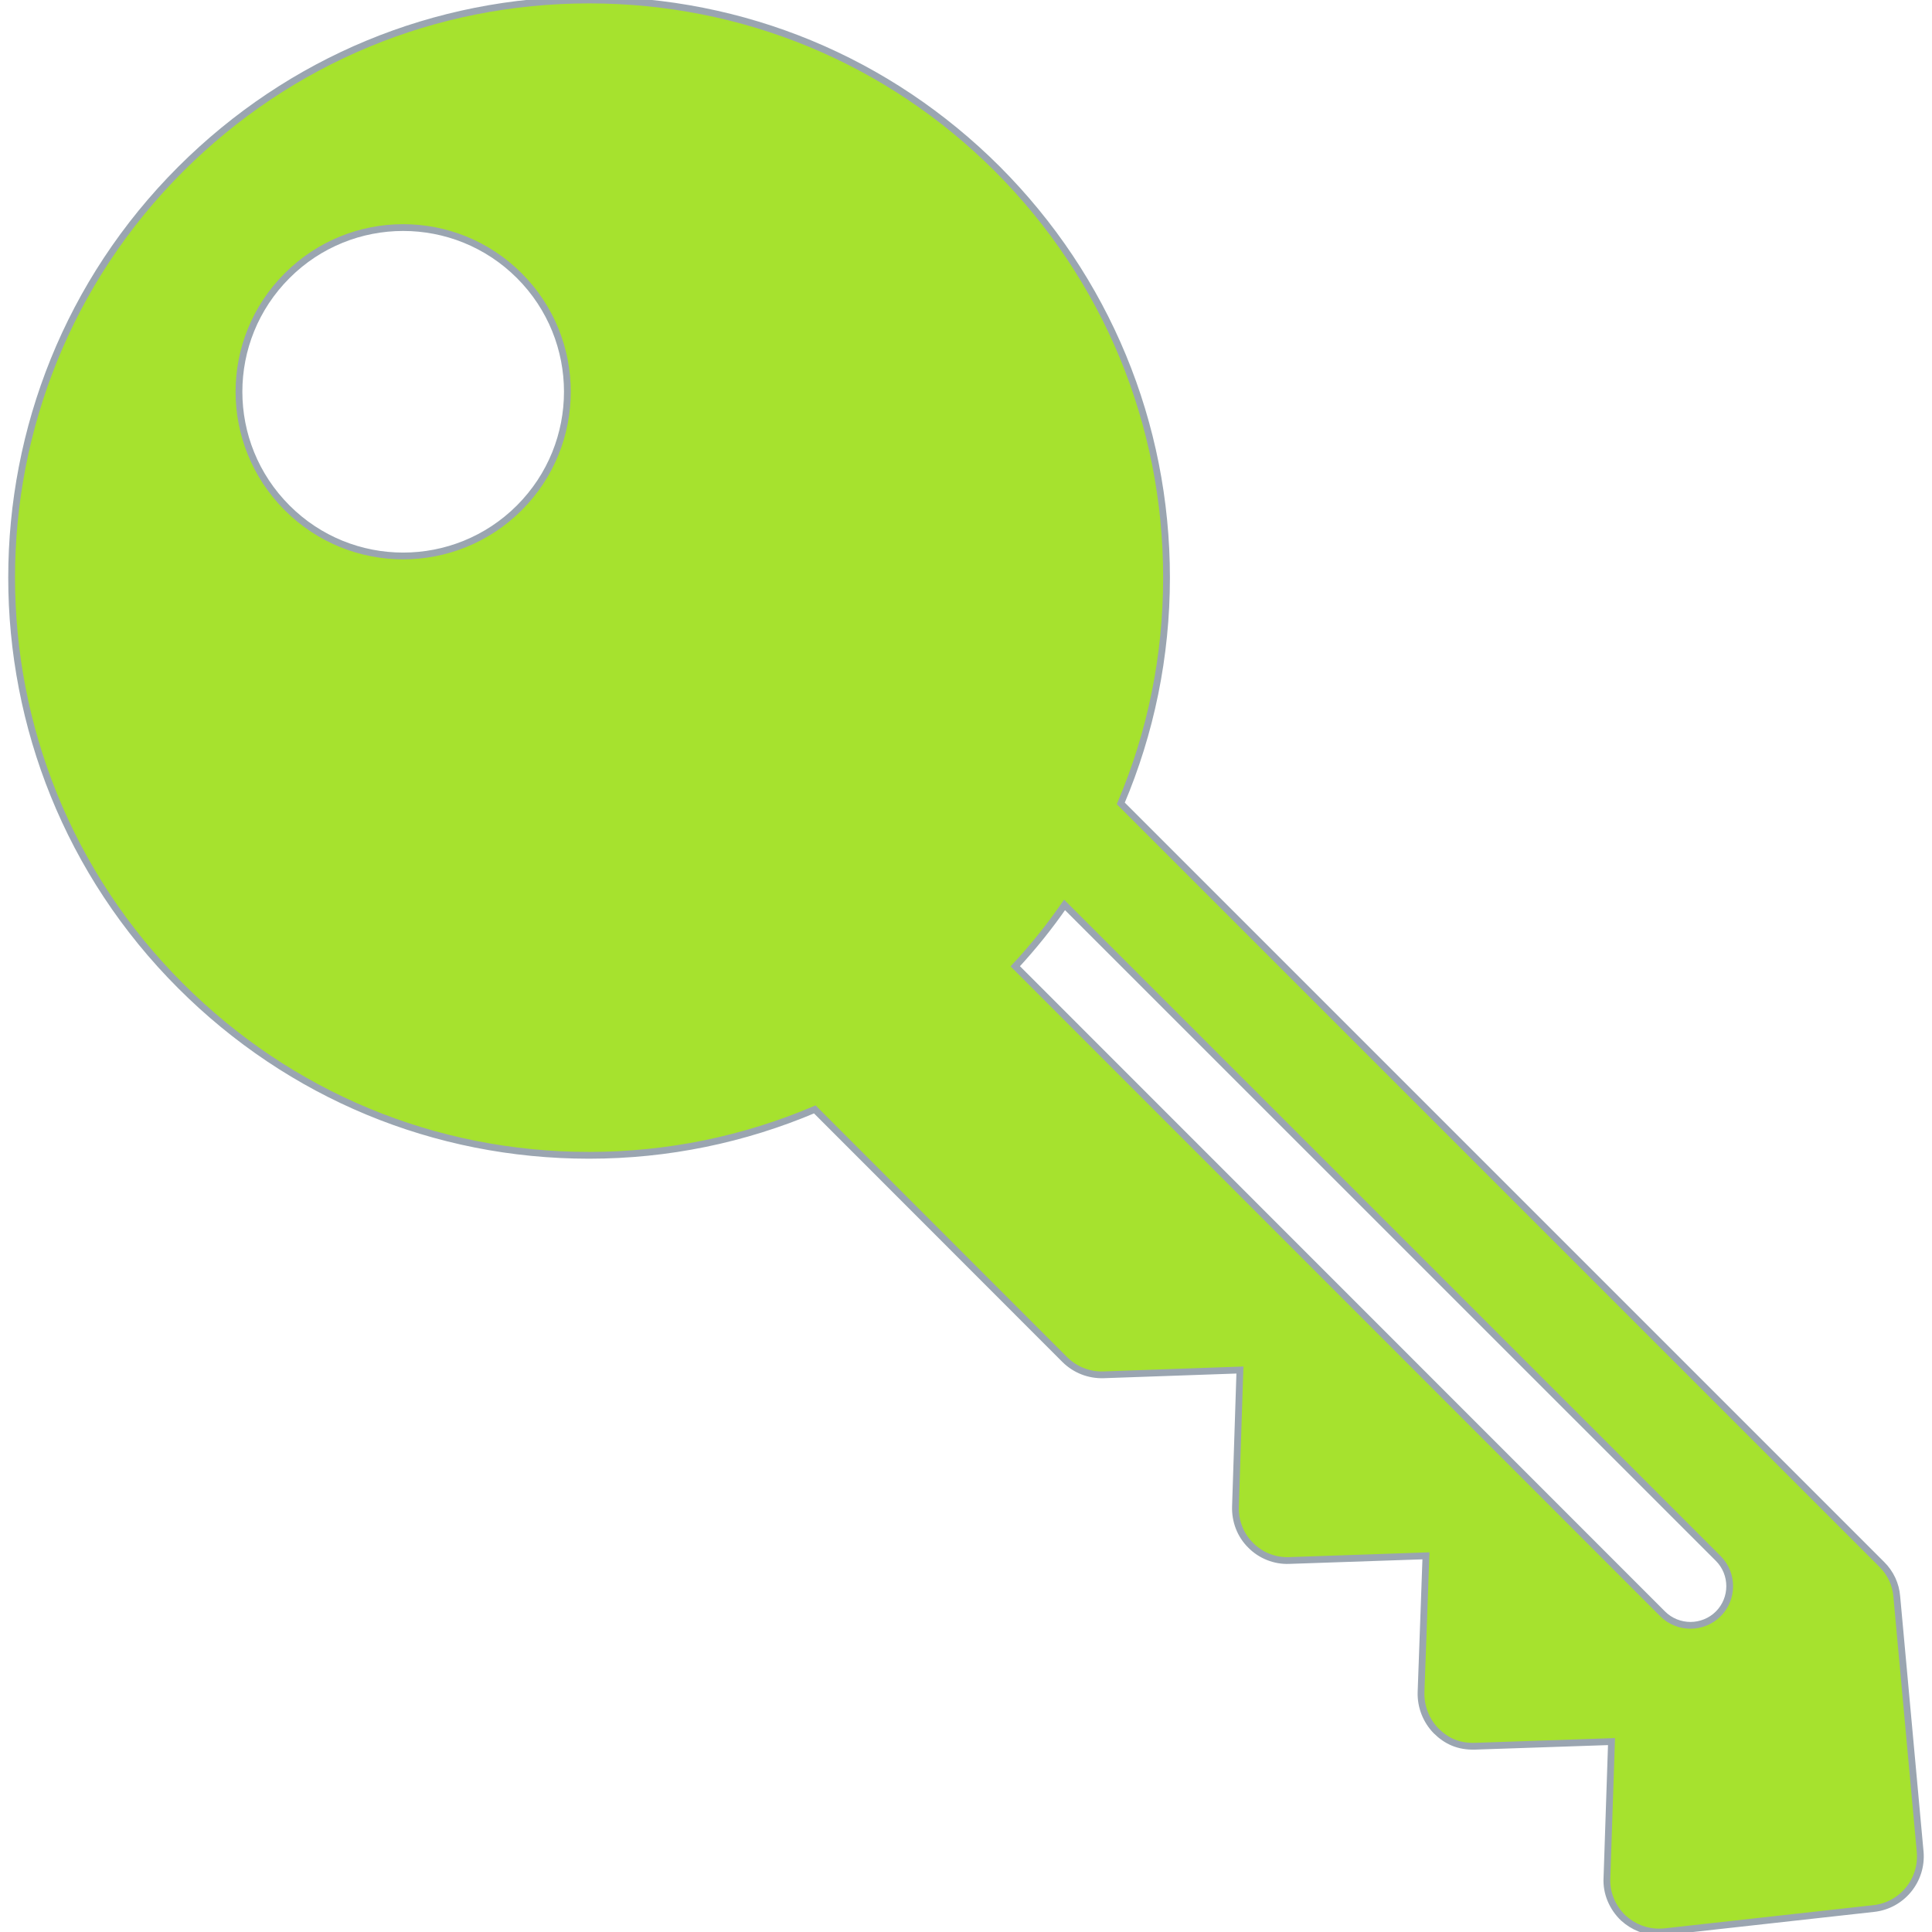
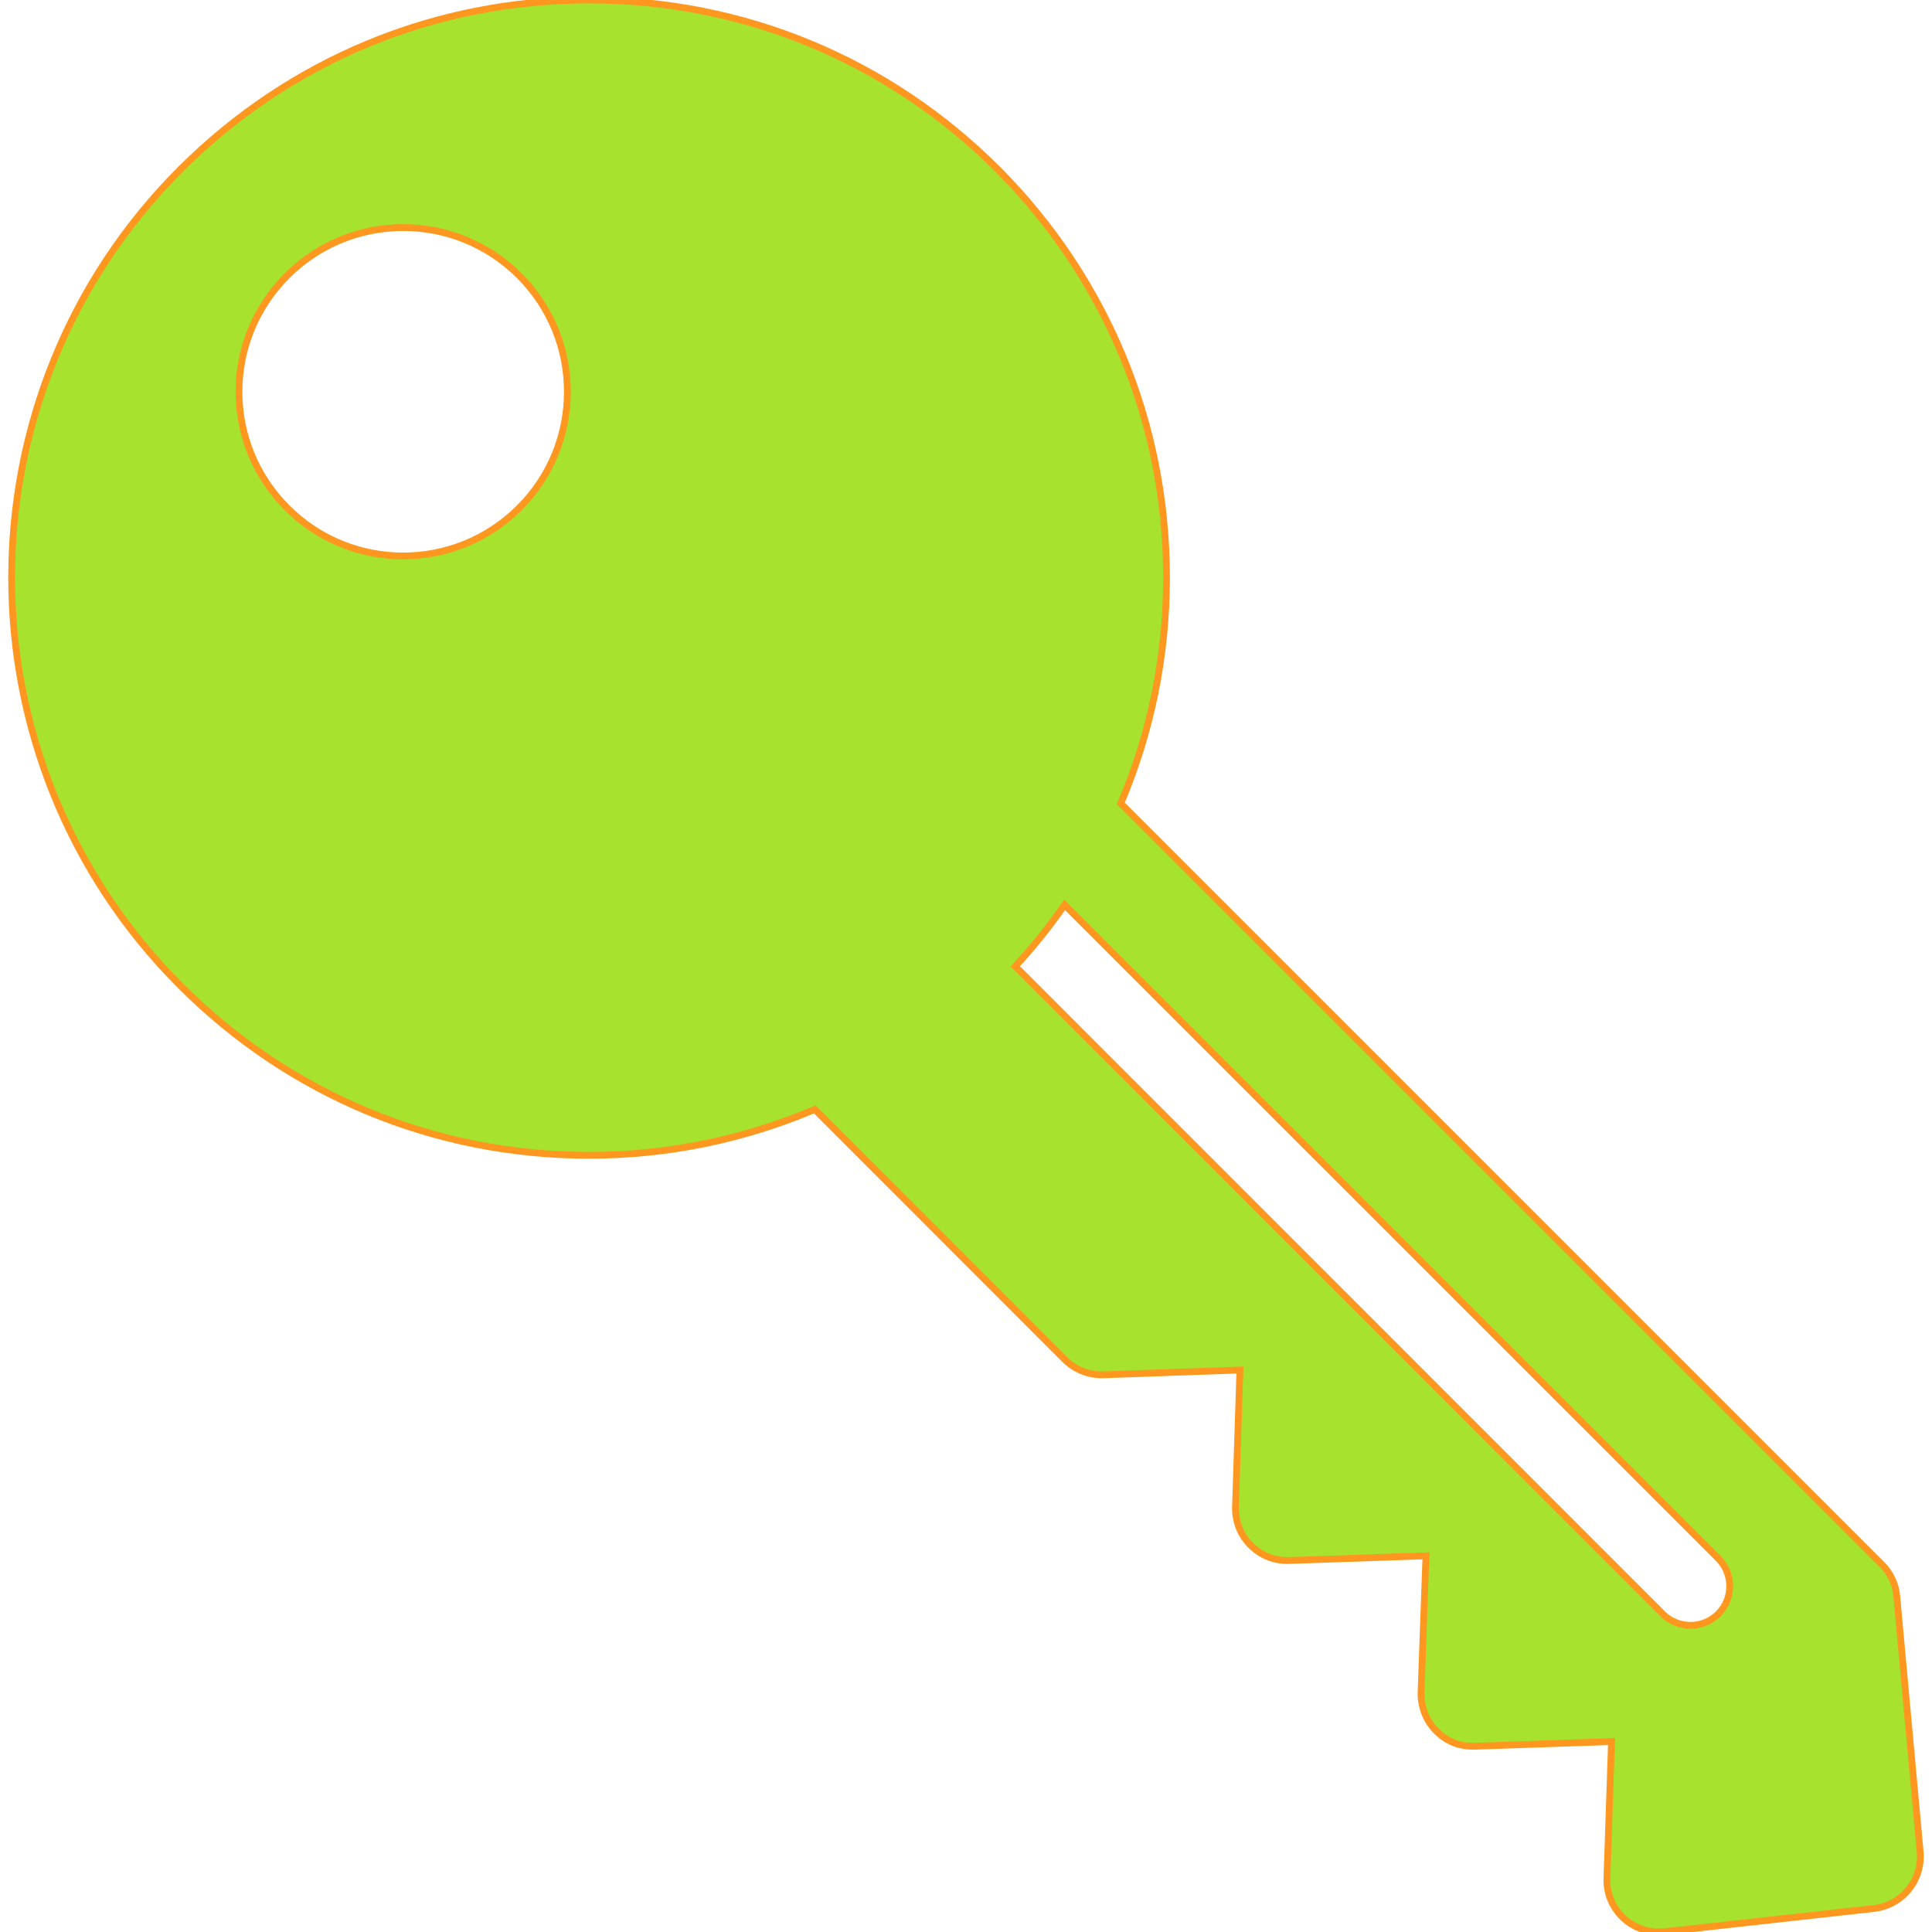
- <svg xmlns="http://www.w3.org/2000/svg" fill="#a6e22e" height="200px" width="200px" version="1.1" id="Capa_1" viewBox="0 0 285.002 285.002" xml:space="preserve" stroke="#9aa5b1">
+ <svg xmlns="http://www.w3.org/2000/svg" fill="#a6e22e" height="200px" width="200px" version="1.1" id="Capa_1" viewBox="0 0 285.002 285.002" xml:space="preserve" stroke="#fd971f">
  <g id="SVGRepo_bgCarrier" stroke-width="5px" />
  <g id="SVGRepo_tracerCarrier" stroke-linecap="round" stroke-linejoin="round" />
  <g id="SVGRepo_iconCarrier">
    <g>
      <path d="M279.806,235.505c-0.136-1.772-0.928-3.476-2.227-4.747L165.336,118.515c4.416-10.403,6.747-21.669,6.747-33.312 c0-22.754-8.875-44.163-24.938-60.266C131.059,8.866,109.665,0,86.898,0C64.12,0,42.763,8.869,26.651,24.95 c-33.243,33.225-33.25,87.266-0.005,120.488c16.111,16.115,37.475,24.99,60.241,24.99c11.646,0,22.884-2.35,33.312-6.772 l36.874,36.902c1.534,1.515,3.557,2.319,5.74,2.248l20.095-0.705l-0.656,20.145c-0.062,2.125,0.705,4.193,2.245,5.706 c1.484,1.512,3.569,2.334,5.685,2.248l20.169-0.689l-0.724,20.123c-0.063,2.127,0.754,4.199,2.238,5.712 c1.534,1.512,3.321,2.325,5.74,2.251l20.119-0.684l-0.674,20.126c-0.118,2.232,0.822,4.379,2.418,5.903 c1.472,1.339,3.309,2.06,5.245,2.06c0.278,0,0.563-0.012,0.847-0.037l30.851-3.426c4.169-0.455,7.205-4.175,6.847-8.353 L279.806,235.505z M76.607,74.915c-9.476,9.466-24.796,9.466-34.252,0c-9.47-9.469-9.47-24.786,0-34.246 c9.456-9.46,24.771-9.469,34.252-0.003C86.064,50.125,86.058,65.452,76.607,74.915z M253.471,238.075 c-1.126,1.126-2.635,1.688-4.101,1.688s-2.976-0.563-4.101-1.688l-95.501-95.529c2.659-2.867,5.077-5.885,7.273-9.058l96.429,96.41 C255.722,232.15,255.722,235.824,253.471,238.075z" />
    </g>
  </g>
</svg>
